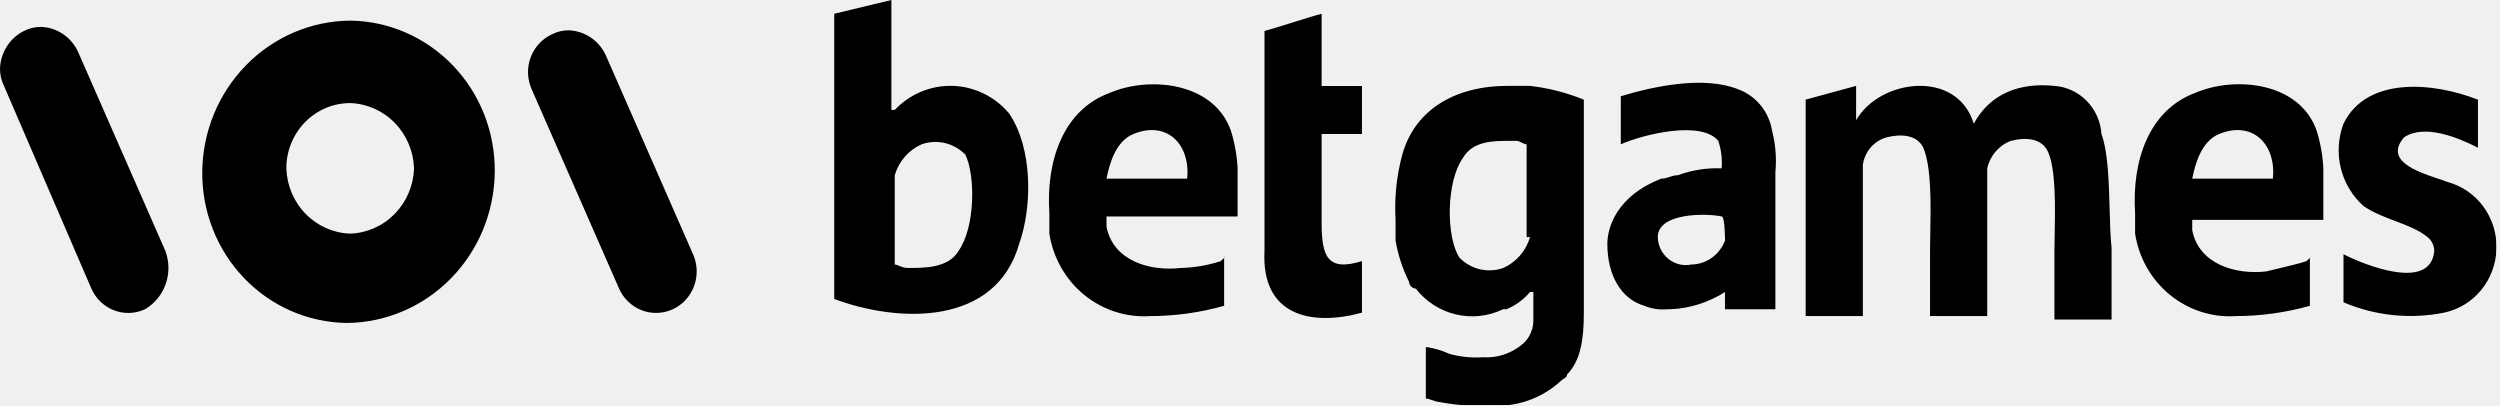
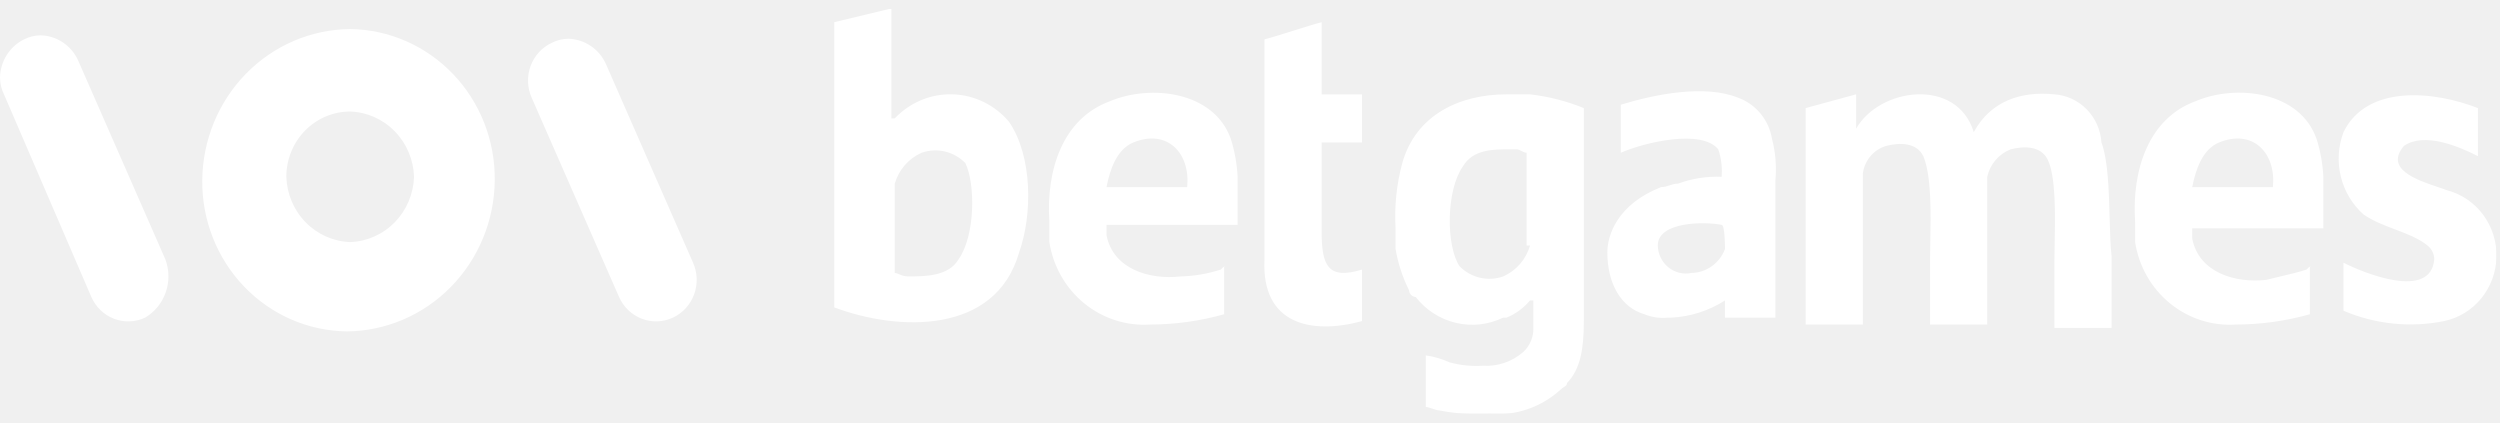
- <svg xmlns="http://www.w3.org/2000/svg" width="148" height="24" viewBox="0 0 148 24" fill="none">
-   <g clip-path="url(#clip0_330_643)">
-     <mask id="mask0_330_643" style="mask-type:luminance" maskUnits="userSpaceOnUse" x="0" y="0" width="148" height="24">
-       <path d="M147.789 0H0V24H147.789V0Z" fill="white" />
+ <svg xmlns="http://www.w3.org/2000/svg" width="148" height="25" viewBox="0 0 148 25" fill="none">
+   <g clip-path="url(#clip0_141_363)">
+     <mask id="mask0_141_363" style="mask-type:luminance" maskUnits="userSpaceOnUse" x="0" y="0" width="148" height="25">
+       <path d="M148 0.5H0V24.5H148V0.5Z" fill="white" />
    </mask>
-     <g mask="url(#mask0_330_643)">
-       <path fill-rule="evenodd" clip-rule="evenodd" d="M58.234 5.538C58.809 5.818 59.32 6.218 59.735 6.712C61.129 8.748 61.129 12.205 60.332 14.443C58.939 19.323 53.168 19.118 49.387 17.697V0.814L52.77 0V6.509H52.969C53.412 6.041 53.945 5.672 54.535 5.427C55.126 5.181 55.759 5.064 56.396 5.084C57.033 5.103 57.659 5.257 58.234 5.538ZM53.765 15.864C54.761 15.864 56.153 15.864 56.75 14.848C57.745 13.424 57.745 10.373 57.148 9.153C56.816 8.814 56.397 8.577 55.94 8.469C55.483 8.361 55.005 8.387 54.561 8.543C54.18 8.71 53.841 8.96 53.566 9.277C53.29 9.593 53.087 9.967 52.969 10.373V15.661C53.051 15.661 53.134 15.696 53.23 15.737C53.367 15.794 53.532 15.864 53.765 15.864ZM72.669 15.255C72.624 15.255 72.588 15.255 72.559 15.257L72.669 15.255ZM72.469 15.281V15.259L72.559 15.257C72.534 15.259 72.513 15.263 72.493 15.27C72.485 15.273 72.477 15.277 72.469 15.281ZM72.469 15.281V18.103C71.043 18.505 69.571 18.71 68.091 18.713C66.68 18.806 65.286 18.356 64.181 17.453C63.077 16.55 62.343 15.258 62.122 13.83V12.61C61.919 9.561 62.918 6.509 65.704 5.496C68.091 4.479 71.872 4.89 72.867 7.733C73.096 8.458 73.23 9.21 73.266 9.971V12.814H65.505V13.424C65.903 15.458 68.092 16.069 69.883 15.865C70.694 15.846 71.498 15.709 72.271 15.458C72.37 15.357 72.42 15.306 72.469 15.281ZM70.281 10.577C70.48 8.543 69.087 7.119 67.097 7.933C66.103 8.34 65.704 9.56 65.505 10.577H70.281ZM80.629 15.458C78.639 16.069 78.241 15.255 78.241 13.221V7.933H80.629V5.09H78.241V0.814C77.842 0.916 77.194 1.12 76.546 1.324C75.9 1.527 75.255 1.73 74.858 1.831V14.849C74.659 18.713 77.64 19.324 80.629 18.51V15.458ZM125.005 18.915V14.644L125.002 14.641C124.934 14.015 124.913 13.222 124.89 12.385C124.846 10.774 124.798 8.999 124.405 7.928C124.355 7.191 124.046 6.497 123.535 5.975C123.024 5.452 122.345 5.136 121.623 5.085C119.629 4.882 117.842 5.492 116.847 7.322C115.852 4.068 111.273 4.678 109.882 7.119V5.084L106.896 5.898V18.712H110.281V9.762C110.333 9.382 110.492 9.026 110.739 8.737C110.986 8.448 111.31 8.239 111.672 8.135C112.47 7.932 113.463 7.932 113.861 8.746C114.349 9.909 114.305 12.157 114.273 13.829C114.266 14.203 114.259 14.55 114.259 14.848V18.712H117.644V9.966C117.726 9.598 117.896 9.257 118.139 8.973C118.382 8.689 118.69 8.471 119.035 8.339C119.833 8.135 120.826 8.135 121.224 8.949C121.716 9.954 121.668 12.339 121.636 13.943C121.629 14.288 121.622 14.596 121.622 14.848V18.915H125.005ZM89.188 5.085H90.579C91.671 5.211 92.742 5.485 93.763 5.899V18.512C93.763 20.139 93.564 21.358 92.768 22.172C92.768 22.298 92.692 22.346 92.587 22.413C92.522 22.454 92.445 22.502 92.37 22.579C91.803 23.093 91.141 23.483 90.422 23.727C89.704 23.972 88.945 24.065 88.191 24.001C87.191 24.058 86.188 23.989 85.205 23.798C85.106 23.798 84.956 23.747 84.807 23.696C84.658 23.645 84.508 23.594 84.409 23.594V20.54C84.889 20.607 85.358 20.744 85.8 20.947C86.448 21.126 87.12 21.195 87.79 21.151C88.659 21.205 89.515 20.914 90.178 20.337C90.372 20.158 90.526 19.938 90.629 19.693C90.732 19.447 90.782 19.182 90.775 18.915V17.288H90.575C90.199 17.737 89.722 18.087 89.184 18.305H88.985C88.114 18.727 87.13 18.836 86.191 18.614C85.252 18.393 84.414 17.854 83.812 17.085C83.708 17.078 83.611 17.033 83.538 16.958C83.465 16.884 83.42 16.784 83.413 16.678C83.03 15.91 82.761 15.087 82.617 14.238V13.018C82.541 11.716 82.676 10.41 83.015 9.153C83.815 6.305 86.406 5.085 89.188 5.085ZM89.982 15.131C90.257 14.815 90.461 14.441 90.579 14.035L90.376 14.034V8.543C90.276 8.543 90.177 8.492 90.077 8.441C89.978 8.39 89.878 8.339 89.779 8.339H89.381C88.39 8.339 87.196 8.339 86.599 9.357C85.603 10.78 85.603 14.035 86.4 15.255C86.732 15.594 87.15 15.831 87.608 15.939C88.065 16.047 88.543 16.022 88.987 15.866C89.367 15.698 89.707 15.448 89.982 15.131ZM144.904 10.779C144.748 10.715 144.542 10.646 144.311 10.569C143.078 10.155 141.144 9.506 142.317 8.134C143.511 7.32 145.501 8.134 146.695 8.744V5.901C144.108 4.884 140.128 4.479 138.735 7.323C138.419 8.163 138.363 9.083 138.577 9.957C138.791 10.83 139.263 11.615 139.929 12.204C140.499 12.593 141.158 12.842 141.8 13.085C142.504 13.351 143.188 13.61 143.71 14.035C143.831 14.132 143.93 14.255 143.999 14.396C144.068 14.537 144.105 14.691 144.108 14.849C143.909 17.29 139.929 15.663 138.735 15.052V17.896C140.622 18.699 142.7 18.912 144.705 18.506C145.561 18.322 146.332 17.849 146.892 17.162C147.452 16.475 147.769 15.615 147.792 14.721C147.815 13.828 147.543 12.952 147.019 12.236C146.495 11.52 145.75 11.005 144.904 10.776V10.779ZM136.944 15.255C136.899 15.255 136.864 15.255 136.834 15.257L136.944 15.255ZM136.745 15.281V15.259L136.834 15.257C136.809 15.259 136.788 15.263 136.769 15.27L136.76 15.274C136.755 15.276 136.75 15.278 136.745 15.281ZM136.745 15.281V18.103C135.318 18.505 133.846 18.71 132.366 18.713C130.955 18.806 129.561 18.356 128.457 17.453C127.353 16.55 126.618 15.258 126.398 13.831V12.611C126.198 9.559 127.197 6.509 129.979 5.491C132.366 4.475 136.147 4.885 137.143 7.729C137.371 8.453 137.505 9.206 137.541 9.966V13.017H129.78V13.628C130.178 15.662 132.367 16.272 134.158 16.069C134.423 16.001 134.71 15.933 134.997 15.866C135.573 15.73 136.148 15.594 136.546 15.458C136.645 15.357 136.695 15.306 136.745 15.281ZM134.556 10.577C134.755 8.544 133.363 7.119 131.373 7.933H131.372C130.377 8.34 129.979 9.56 129.78 10.577H134.556ZM105.105 10.169C105.179 9.352 105.111 8.527 104.906 7.733C104.816 7.182 104.584 6.666 104.234 6.237C103.884 5.809 103.43 5.482 102.916 5.292C100.926 4.478 97.941 5.089 95.951 5.699V8.543C97.342 7.932 100.727 7.121 101.721 8.339C101.898 8.861 101.966 9.415 101.921 9.966C101.041 9.929 100.162 10.068 99.333 10.373C99.134 10.373 98.985 10.424 98.836 10.475C98.686 10.526 98.537 10.576 98.338 10.576C95.748 11.593 95.155 13.42 95.155 14.441C95.155 16.271 95.952 17.695 97.344 18.102C97.785 18.283 98.262 18.353 98.735 18.305H98.934C100.063 18.25 101.159 17.9 102.118 17.288V18.307H105.103V10.169H105.105ZM102.121 14.237C101.966 14.65 101.694 15.007 101.339 15.26C100.984 15.514 100.563 15.653 100.131 15.659C99.892 15.709 99.646 15.704 99.41 15.646C99.174 15.588 98.953 15.477 98.763 15.322C98.573 15.167 98.419 14.971 98.311 14.748C98.204 14.525 98.145 14.28 98.141 14.032C98.141 12.61 100.923 12.61 101.921 12.812C102.121 12.812 102.121 14.234 102.121 14.234V14.237ZM17.238 8.487C17.048 8.956 16.951 9.459 16.951 9.966C16.984 10.98 17.392 11.944 18.094 12.661C18.796 13.379 19.738 13.797 20.73 13.831C21.723 13.797 22.665 13.379 23.367 12.662C24.069 11.944 24.478 10.981 24.511 9.966C24.478 8.952 24.069 7.988 23.367 7.271C22.665 6.553 21.723 6.135 20.73 6.102C20.234 6.102 19.742 6.202 19.284 6.396C18.825 6.59 18.408 6.875 18.057 7.234C17.706 7.593 17.428 8.019 17.238 8.487ZM14.442 16.455C12.837 14.777 11.95 12.516 11.974 10.17C11.995 7.803 12.924 5.539 14.562 3.865C16.199 2.191 18.414 1.241 20.73 1.22C23.026 1.249 25.216 2.207 26.821 3.885C28.426 5.563 29.314 7.823 29.289 10.17C29.269 12.537 28.34 14.801 26.702 16.475C25.064 18.149 22.849 19.099 20.533 19.119C18.237 19.091 16.047 18.133 14.442 16.455ZM1.427 1.83C1.009 2.034 0.656 2.352 0.404 2.748C0.152 3.145 0.012 3.605 0 4.077V4.095C0.003 4.439 0.083 4.777 0.235 5.084L5.409 17.084C5.539 17.378 5.724 17.644 5.955 17.864C6.185 18.085 6.456 18.257 6.752 18.371C7.047 18.484 7.362 18.537 7.678 18.525C7.993 18.514 8.304 18.439 8.591 18.304C9.161 17.968 9.595 17.435 9.814 16.801C10.033 16.167 10.024 15.474 9.786 14.847L4.613 3.05C4.413 2.624 4.101 2.262 3.713 2.004C3.325 1.747 2.874 1.604 2.412 1.592C2.07 1.592 1.732 1.674 1.427 1.83ZM31.906 2.593C32.122 2.357 32.382 2.167 32.67 2.034C32.975 1.877 33.312 1.795 33.653 1.794C34.116 1.807 34.567 1.95 34.955 2.208C35.344 2.466 35.655 2.828 35.855 3.255L41.028 15.05C41.159 15.344 41.232 15.661 41.243 15.984C41.253 16.306 41.202 16.628 41.091 16.93C40.98 17.232 40.812 17.509 40.597 17.745C40.381 17.981 40.122 18.172 39.835 18.305C39.547 18.439 39.237 18.513 38.921 18.524C38.606 18.535 38.291 18.483 37.995 18.37C37.7 18.256 37.429 18.085 37.198 17.864C36.967 17.644 36.781 17.38 36.65 17.086L31.477 5.289C31.345 4.995 31.271 4.678 31.26 4.355C31.248 4.032 31.3 3.71 31.411 3.408C31.522 3.105 31.69 2.828 31.906 2.593Z" fill="black" />
+     <g mask="url(#mask0_141_363)">
+       <mask id="mask1_141_363" style="mask-type:luminance" maskUnits="userSpaceOnUse" x="0" y="0" width="148" height="25">
+         <path d="M147.789 0.5H0V24.5H147.789V0.5Z" fill="white" />
+       </mask>
+       <g mask="url(#mask1_141_363)">
+         <path fill-rule="evenodd" clip-rule="evenodd" d="M58.234 6.038C58.809 6.318 59.32 6.718 59.735 7.212C61.129 9.248 61.129 12.705 60.332 14.943C58.939 19.823 53.168 19.618 49.387 18.197V1.314L52.77 0.5V7.009H52.969C53.412 6.541 53.945 6.172 54.535 5.927C55.126 5.681 55.759 5.564 56.396 5.584C57.033 5.603 57.659 5.757 58.234 6.038ZM53.765 16.364C54.761 16.364 56.153 16.364 56.75 15.348C57.745 13.924 57.745 10.873 57.148 9.653C56.816 9.314 56.397 9.077 55.94 8.969C55.483 8.861 55.005 8.887 54.561 9.043C54.18 9.21 53.841 9.46 53.566 9.777C53.29 10.093 53.087 10.467 52.969 10.873V16.161C53.051 16.161 53.134 16.196 53.23 16.237C53.367 16.294 53.532 16.364 53.765 16.364ZM72.669 15.755C72.624 15.755 72.588 15.755 72.559 15.757L72.669 15.755ZM72.469 15.781V15.759L72.559 15.757C72.534 15.759 72.513 15.763 72.493 15.77C72.485 15.773 72.477 15.777 72.469 15.781ZM72.469 15.781V18.603C71.043 19.005 69.571 19.21 68.091 19.213C66.68 19.306 65.286 18.856 64.181 17.953C63.077 17.05 62.343 15.758 62.122 14.33V13.11C61.919 10.061 62.918 7.009 65.704 5.996C68.091 4.979 71.872 5.39 72.867 8.233C73.096 8.958 73.23 9.71 73.266 10.47V13.314H65.505V13.924C65.903 15.958 68.092 16.569 69.883 16.365C70.694 16.346 71.498 16.209 72.271 15.958C72.37 15.857 72.42 15.806 72.469 15.781ZM70.281 11.077C70.48 9.043 69.087 7.619 67.097 8.433C66.103 8.84 65.704 10.06 65.505 11.077H70.281ZM80.629 15.958C78.639 16.569 78.241 15.755 78.241 13.721V8.433H80.629V5.59H78.241V1.314C77.842 1.416 77.194 1.62 76.546 1.824C75.9 2.027 75.255 2.23 74.858 2.331V15.349C74.659 19.213 77.64 19.824 80.629 19.01V15.958ZM125.005 19.415V15.144L125.002 15.141C124.934 14.515 124.913 13.722 124.89 12.885C124.846 11.274 124.798 9.499 124.405 8.428C124.355 7.691 124.046 6.997 123.535 6.475C123.024 5.952 122.345 5.636 121.623 5.585C119.629 5.382 117.842 5.992 116.847 7.822C115.852 4.568 111.273 5.178 109.882 7.619V5.584L106.896 6.398V19.212H110.281V10.262C110.333 9.882 110.492 9.526 110.739 9.237C110.986 8.948 111.31 8.739 111.672 8.635C112.47 8.432 113.463 8.432 113.861 9.246C114.349 10.409 114.305 12.657 114.273 14.329C114.266 14.703 114.259 15.05 114.259 15.348V19.212H117.644V10.466C117.726 10.098 117.896 9.757 118.139 9.473C118.382 9.189 118.69 8.971 119.035 8.839C119.833 8.635 120.826 8.635 121.224 9.449C121.716 10.454 121.668 12.839 121.636 14.443C121.629 14.788 121.622 15.096 121.622 15.348V19.415H125.005ZM89.188 5.585H90.579C91.671 5.711 92.742 5.985 93.763 6.399V19.012C93.763 20.639 93.564 21.858 92.768 22.672C92.768 22.798 92.692 22.846 92.587 22.913C92.522 22.954 92.445 23.002 92.37 23.079C91.803 23.593 91.141 23.983 90.422 24.227C89.704 24.472 88.945 24.565 88.191 24.501C87.191 24.558 86.188 24.489 85.205 24.298C85.106 24.298 84.956 24.247 84.807 24.196C84.658 24.145 84.508 24.094 84.409 24.094V21.04C84.889 21.107 85.358 21.244 85.8 21.447C86.448 21.626 87.12 21.695 87.79 21.651C88.659 21.705 89.515 21.414 90.178 20.837C90.372 20.658 90.526 20.438 90.629 20.193C90.732 19.947 90.782 19.682 90.775 19.415V17.788H90.575C90.199 18.237 89.722 18.587 89.184 18.805H88.985C88.114 19.227 87.13 19.336 86.191 19.114C85.252 18.893 84.414 18.354 83.812 17.585C83.708 17.578 83.611 17.533 83.538 17.458C83.465 17.384 83.42 17.284 83.413 17.178C83.03 16.41 82.761 15.587 82.617 14.738V13.518C82.541 12.216 82.676 10.91 83.015 9.653C83.815 6.805 86.406 5.585 89.188 5.585ZM89.982 15.631C90.257 15.315 90.461 14.941 90.579 14.535L90.376 14.534V9.043C90.276 9.043 90.177 8.992 90.077 8.941C89.978 8.89 89.878 8.839 89.779 8.839H89.381C88.39 8.839 87.196 8.839 86.599 9.857C85.603 11.28 85.603 14.535 86.4 15.755C86.732 16.094 87.15 16.331 87.608 16.439C88.065 16.547 88.543 16.522 88.987 16.366C89.367 16.198 89.707 15.948 89.982 15.631ZM144.904 11.279C144.748 11.215 144.542 11.146 144.311 11.069C143.078 10.655 141.144 10.006 142.317 8.634C143.511 7.82 145.501 8.634 146.695 9.244V6.401C144.108 5.384 140.128 4.979 138.735 7.823C138.419 8.663 138.363 9.583 138.577 10.457C138.791 11.33 139.263 12.115 139.929 12.704C140.499 13.093 141.158 13.342 141.8 13.585C142.504 13.851 143.188 14.11 143.71 14.535C143.831 14.632 143.93 14.755 143.999 14.896C144.068 15.037 144.105 15.191 144.108 15.349C143.909 17.79 139.929 16.163 138.735 15.552V18.396C140.622 19.199 142.7 19.412 144.705 19.006C145.561 18.822 146.332 18.349 146.892 17.662C147.452 16.975 147.769 16.115 147.792 15.221C147.815 14.328 147.543 13.452 147.019 12.736C146.495 12.02 145.75 11.505 144.904 11.276V11.279ZM136.944 15.755C136.899 15.755 136.864 15.755 136.834 15.757L136.944 15.755ZM136.745 15.781V15.759L136.834 15.757C136.809 15.759 136.788 15.763 136.769 15.77L136.76 15.774C136.755 15.776 136.75 15.778 136.745 15.781ZM136.745 15.781V18.603C135.318 19.005 133.846 19.21 132.366 19.213C130.955 19.306 129.561 18.856 128.457 17.953C127.353 17.05 126.618 15.758 126.398 14.331V13.111C126.198 10.059 127.197 7.009 129.979 5.991C132.366 4.975 136.147 5.385 137.143 8.229C137.371 8.953 137.505 9.706 137.541 10.466V13.517H129.78V14.128C130.178 16.162 132.367 16.772 134.158 16.569C134.423 16.501 134.71 16.433 134.997 16.366C135.573 16.23 136.148 16.094 136.546 15.958C136.645 15.857 136.695 15.806 136.745 15.781ZM134.556 11.077C134.755 9.044 133.363 7.619 131.373 8.433H131.372C130.377 8.84 129.979 10.06 129.78 11.077H134.556ZM105.105 10.669C105.179 9.852 105.111 9.027 104.906 8.233C104.816 7.682 104.584 7.166 104.234 6.737C103.884 6.309 103.43 5.982 102.916 5.792C100.926 4.978 97.941 5.589 95.951 6.199V9.043C97.342 8.432 100.727 7.621 101.721 8.839C101.898 9.361 101.966 9.915 101.921 10.466C101.041 10.429 100.162 10.568 99.333 10.873C99.134 10.873 98.985 10.924 98.836 10.975C98.686 11.026 98.537 11.076 98.338 11.076C95.748 12.093 95.155 13.92 95.155 14.941C95.155 16.771 95.952 18.195 97.344 18.602C97.785 18.783 98.262 18.853 98.735 18.805H98.934C100.063 18.75 101.159 18.4 102.118 17.788V18.807H105.103V10.669H105.105ZM102.121 14.737C101.966 15.15 101.694 15.507 101.339 15.76C100.984 16.014 100.563 16.153 100.131 16.159C99.892 16.209 99.646 16.204 99.41 16.146C99.174 16.088 98.953 15.977 98.763 15.822C98.573 15.667 98.419 15.471 98.311 15.248C98.204 15.025 98.145 14.78 98.141 14.532C98.141 13.11 100.923 13.11 101.921 13.312C102.121 13.312 102.121 14.734 102.121 14.734V14.737ZM17.238 8.987C17.048 9.456 16.951 9.959 16.951 10.466C16.984 11.48 17.392 12.444 18.094 13.161C18.796 13.879 19.738 14.297 20.73 14.331C21.723 14.297 22.665 13.879 23.367 13.162C24.069 12.444 24.478 11.481 24.511 10.466C24.478 9.452 24.069 8.488 23.367 7.771C22.665 7.053 21.723 6.635 20.73 6.602C20.234 6.602 19.742 6.702 19.284 6.896C18.825 7.09 18.408 7.375 18.057 7.734C17.706 8.093 17.428 8.519 17.238 8.987ZM14.442 16.955C12.837 15.277 11.95 13.016 11.974 10.67C11.995 8.303 12.924 6.039 14.562 4.365C16.199 2.691 18.414 1.741 20.73 1.72C23.026 1.749 25.216 2.707 26.821 4.385C28.426 6.063 29.314 8.323 29.289 10.67C29.269 13.037 28.34 15.301 26.702 16.975C25.064 18.649 22.849 19.599 20.533 19.619C18.237 19.591 16.047 18.633 14.442 16.955ZM1.427 2.33C1.009 2.534 0.656 2.852 0.404 3.248C0.152 3.645 0.012 4.105 0 4.577V4.595C0.003 4.939 0.083 5.277 0.235 5.584L5.409 17.584C5.539 17.878 5.724 18.144 5.955 18.364C6.185 18.585 6.456 18.757 6.752 18.871C7.047 18.984 7.362 19.037 7.678 19.025C7.993 19.014 8.304 18.939 8.591 18.804C9.161 18.468 9.595 17.935 9.814 17.301C10.033 16.667 10.024 15.974 9.786 15.347L4.613 3.55C4.413 3.124 4.101 2.762 3.713 2.504C3.325 2.247 2.874 2.104 2.412 2.092C2.07 2.092 1.732 2.174 1.427 2.33ZM31.906 3.093C32.122 2.857 32.382 2.667 32.67 2.534C32.975 2.377 33.312 2.295 33.653 2.294C34.116 2.307 34.567 2.45 34.955 2.708C35.344 2.966 35.655 3.328 35.855 3.755L41.028 15.55C41.159 15.844 41.232 16.161 41.243 16.484C41.253 16.806 41.202 17.128 41.091 17.43C40.98 17.732 40.812 18.009 40.597 18.245C40.381 18.481 40.122 18.672 39.835 18.805C39.547 18.939 39.237 19.013 38.921 19.024C38.606 19.035 38.291 18.983 37.995 18.87C37.7 18.756 37.429 18.585 37.198 18.364C36.967 18.144 36.781 17.88 36.65 17.586L31.477 5.789C31.345 5.495 31.271 5.178 31.26 4.855C31.248 4.532 31.3 4.21 31.411 3.908C31.522 3.605 31.69 3.328 31.906 3.093Z" fill="white" />
+       </g>
    </g>
  </g>
  <defs>
-     <clipPath id="clip0_330_643">
-       <rect width="148" height="24" fill="white" />
+     <clipPath id="clip0_141_363">
+       <rect width="148" height="24" fill="white" transform="translate(0 0.5)" />
    </clipPath>
  </defs>
</svg>
